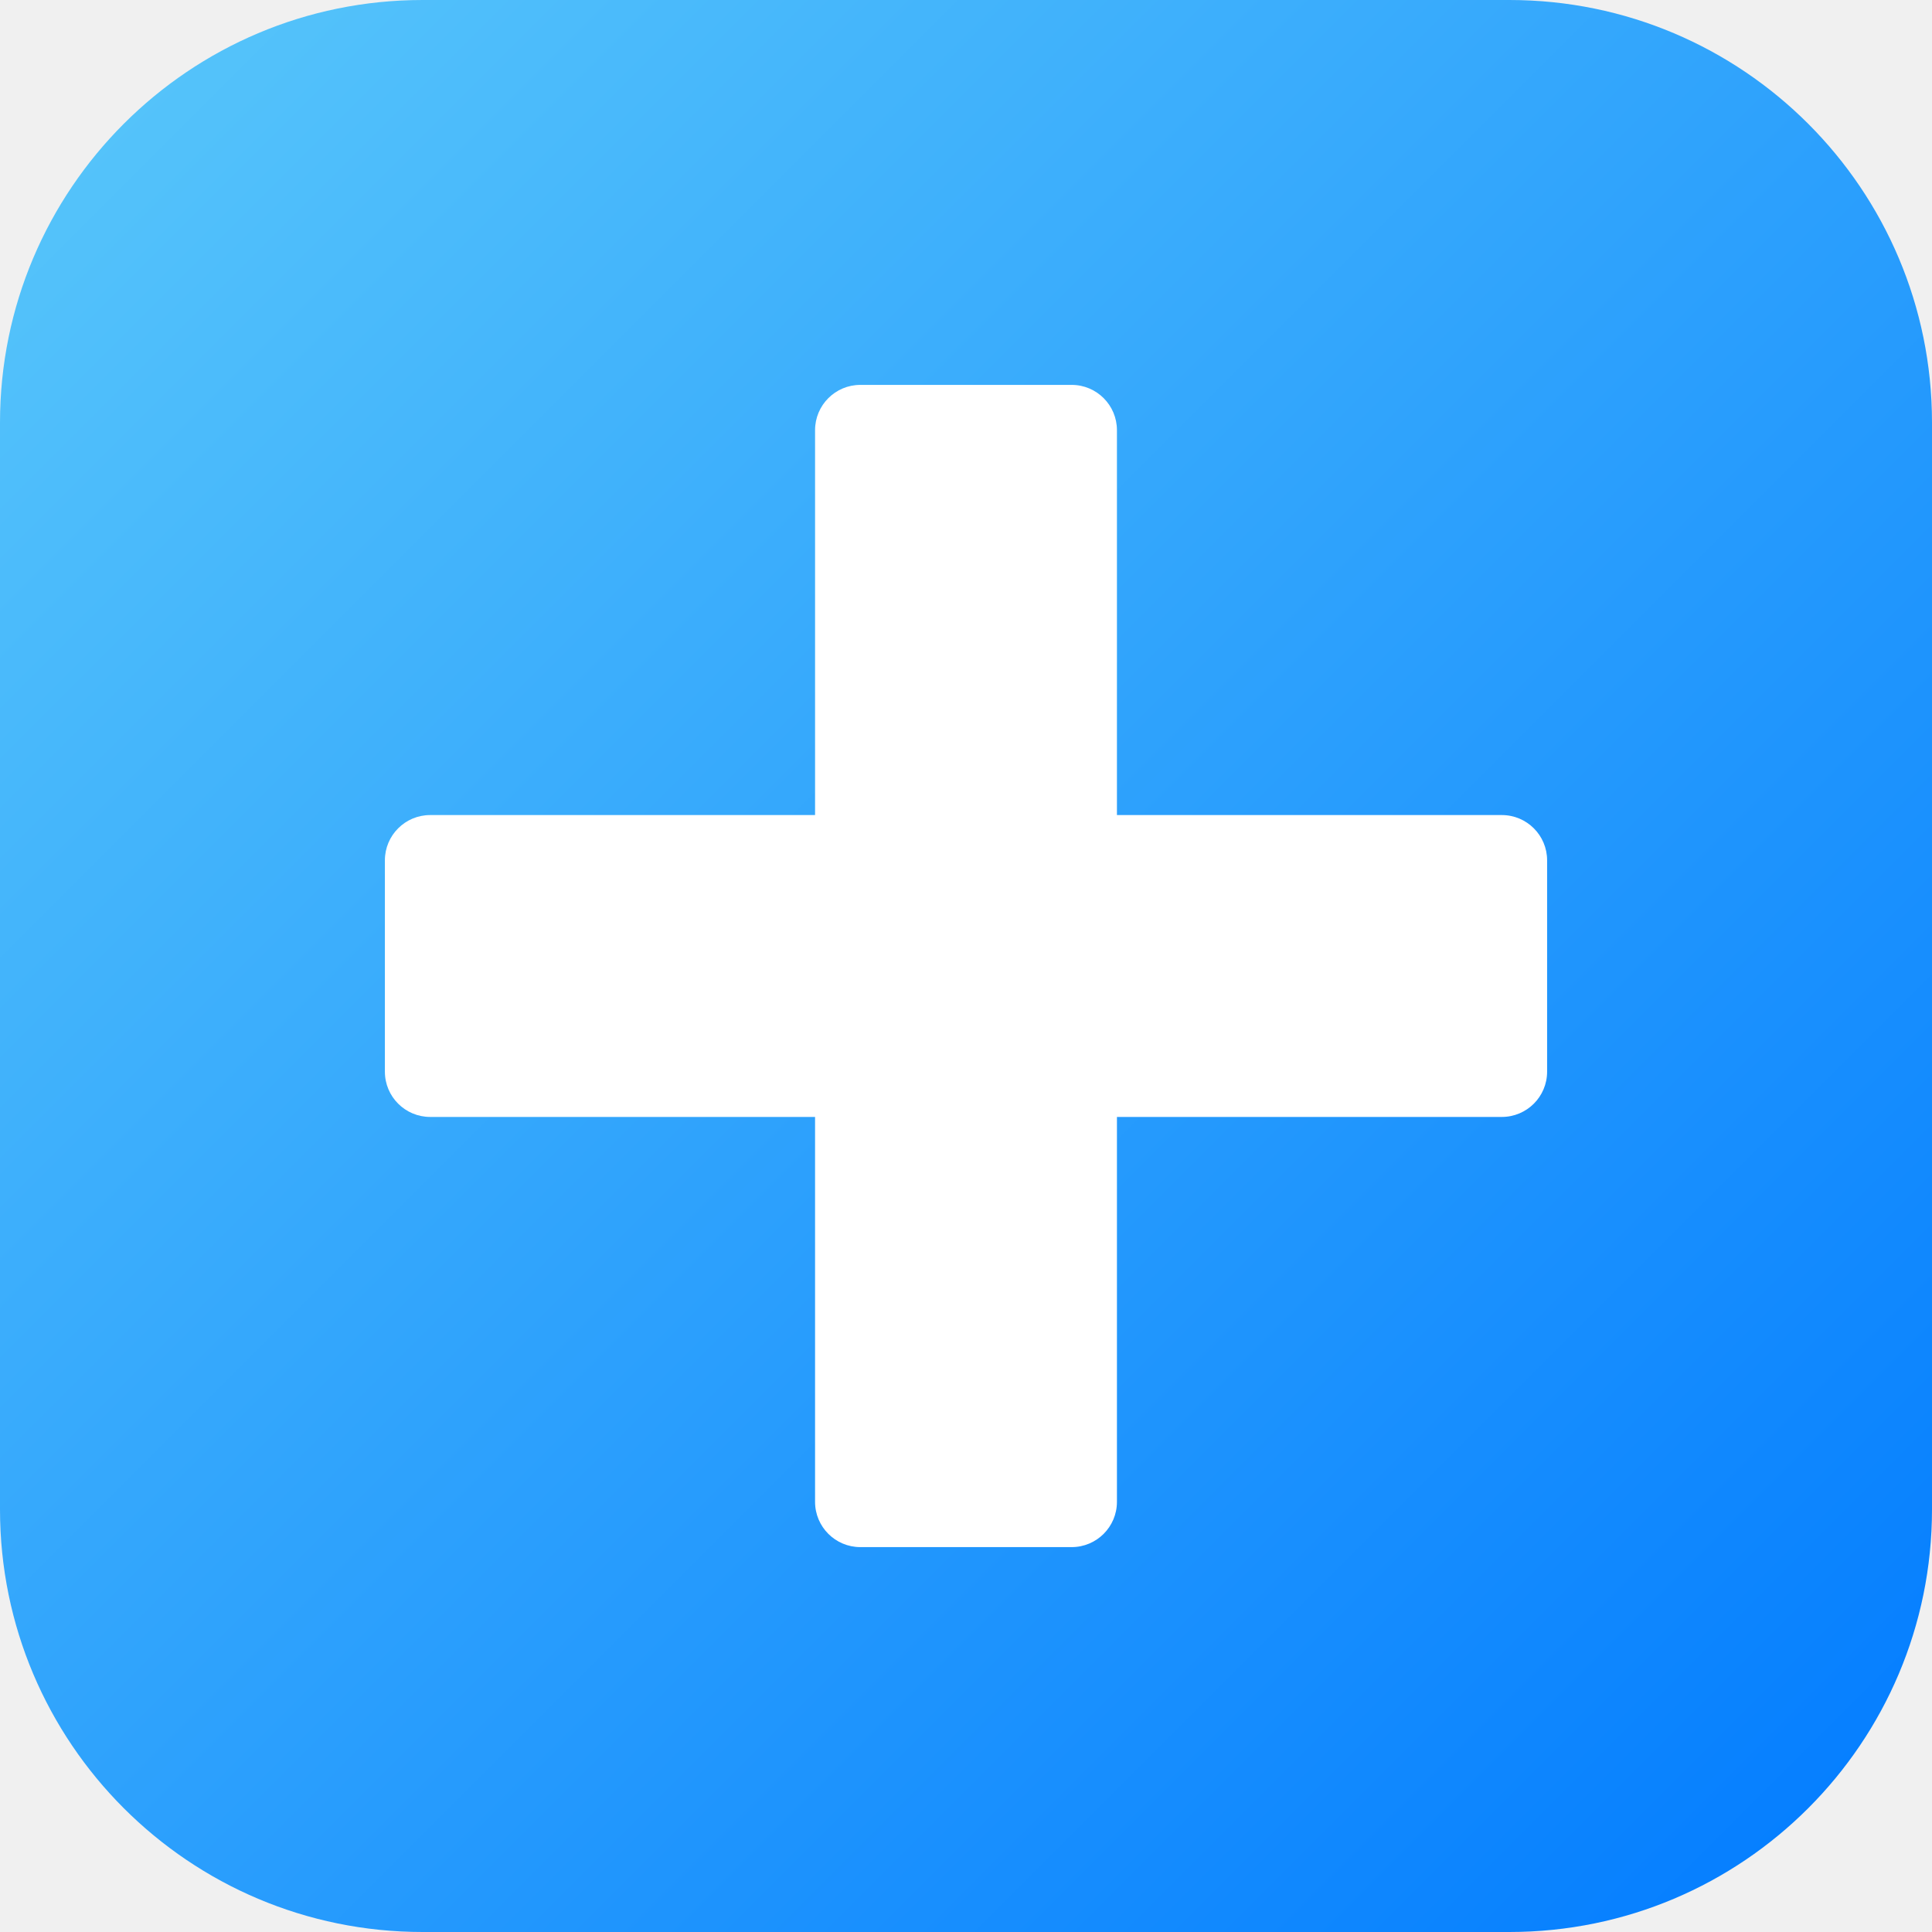
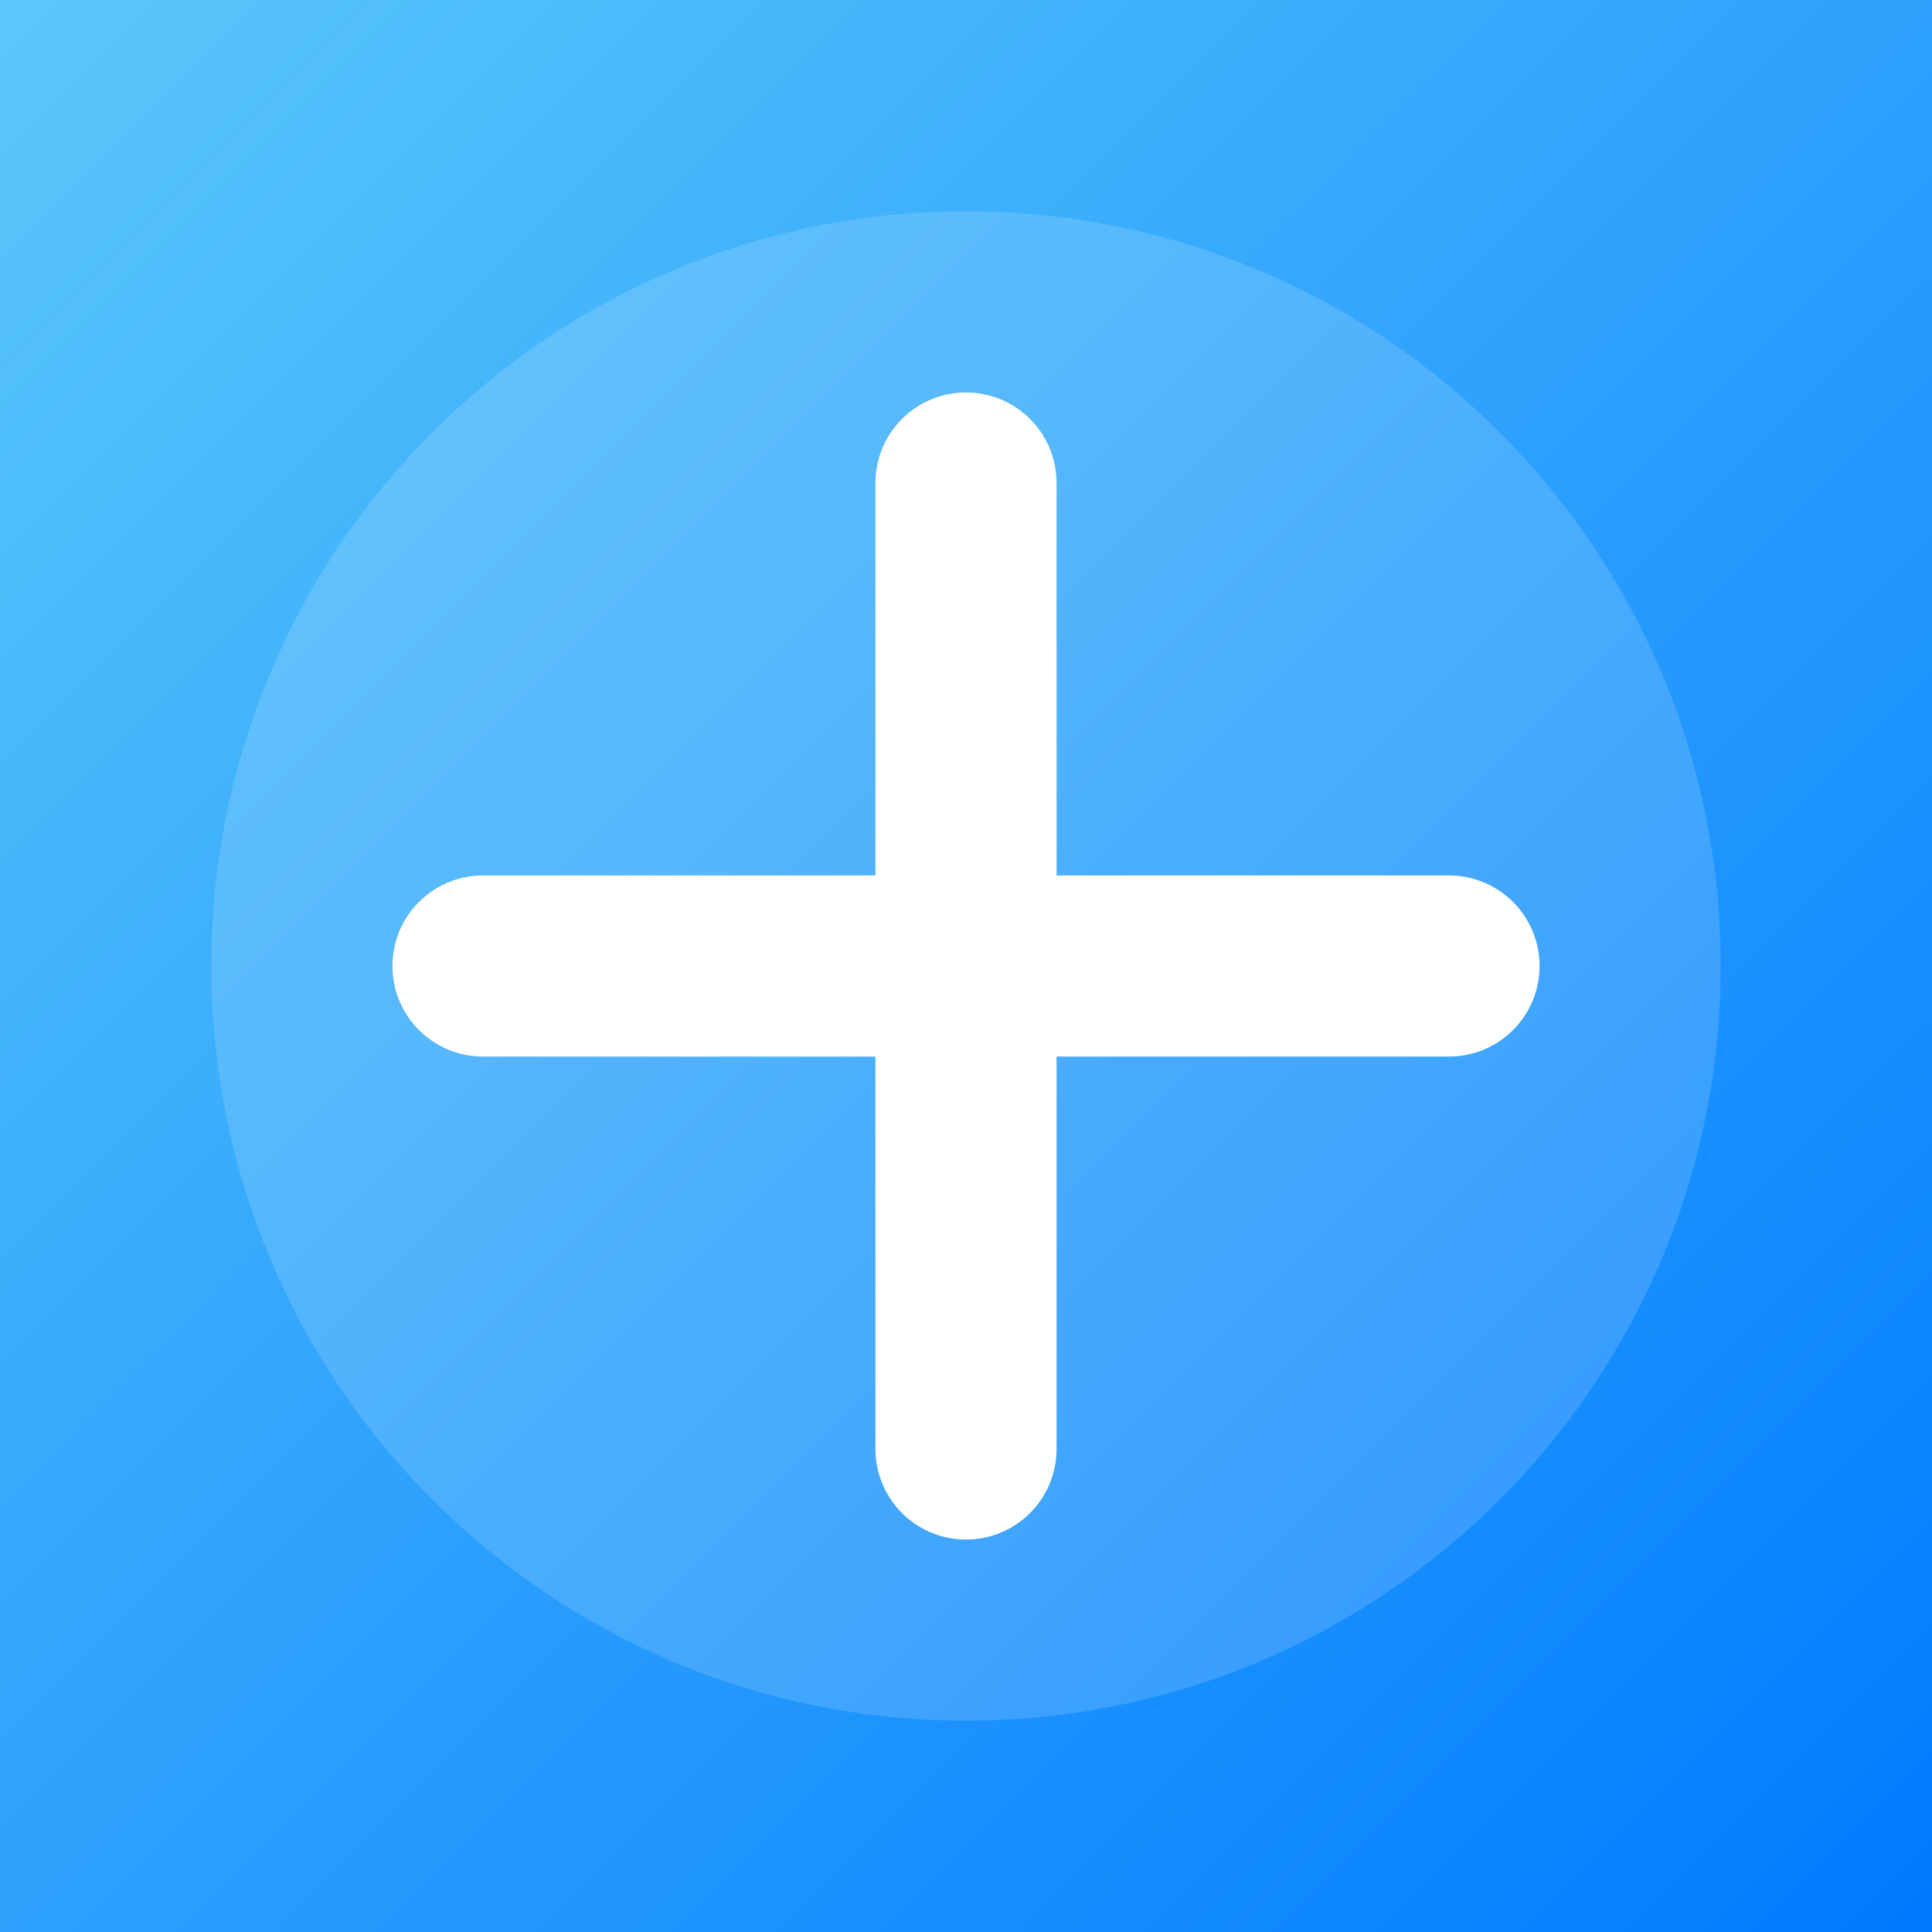
<svg xmlns="http://www.w3.org/2000/svg" viewBox="0 0 512 512">
  <defs>
    <linearGradient id="bg" x1="0%" y1="0%" x2="100%" y2="100%">
      <stop offset="0%" style="stop-color:#5ac8fa" />
      <stop offset="100%" style="stop-color:#007aff" />
    </linearGradient>
  </defs>
-   <rect width="512" height="512" rx="112" fill="url(#bg)" />
-   <rect x="216" y="102" width="80" height="308" rx="12" fill="white" />
-   <rect x="102" y="216" width="308" height="80" rx="12" fill="white" />
+   <rect width="512" height="512" fill="url(#bg)" />
+   <circle cx="256" cy="256" r="200" fill="rgba(255,255,255,0.15)" />
+   <path d="M256 128 L256 384 M128 256 L384 256" stroke="white" stroke-width="48" stroke-linecap="round" />
</svg>
